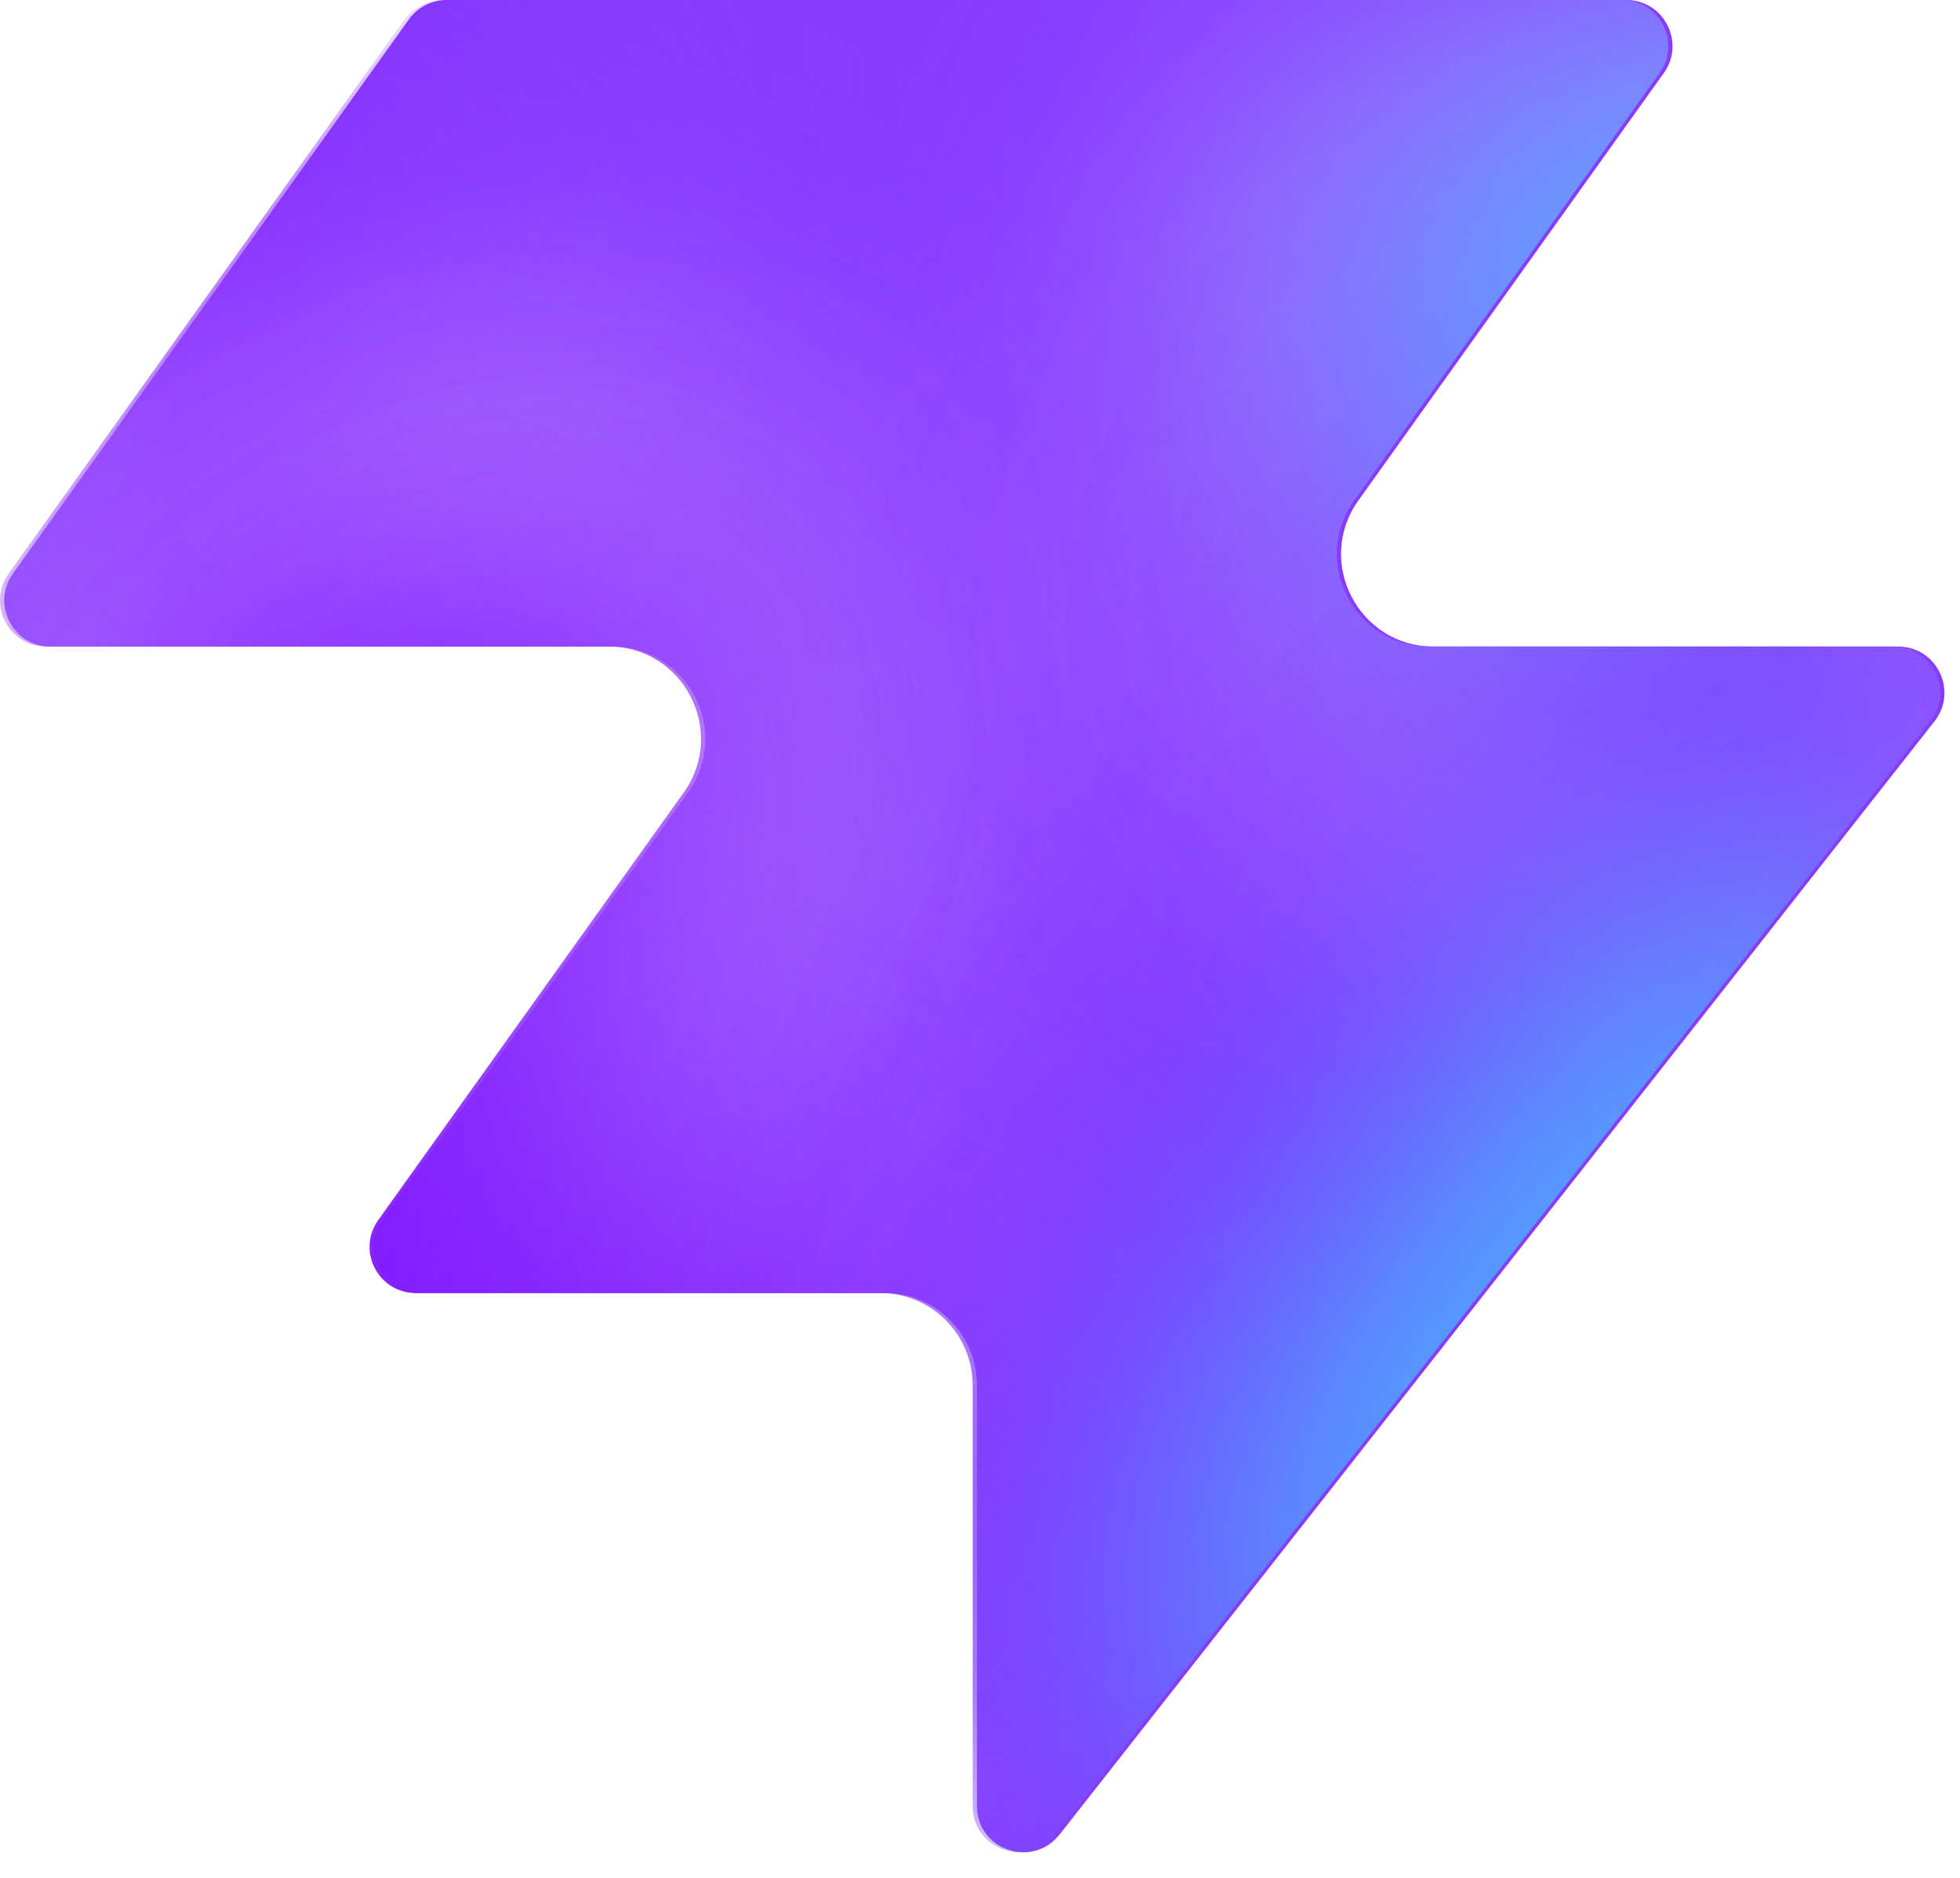
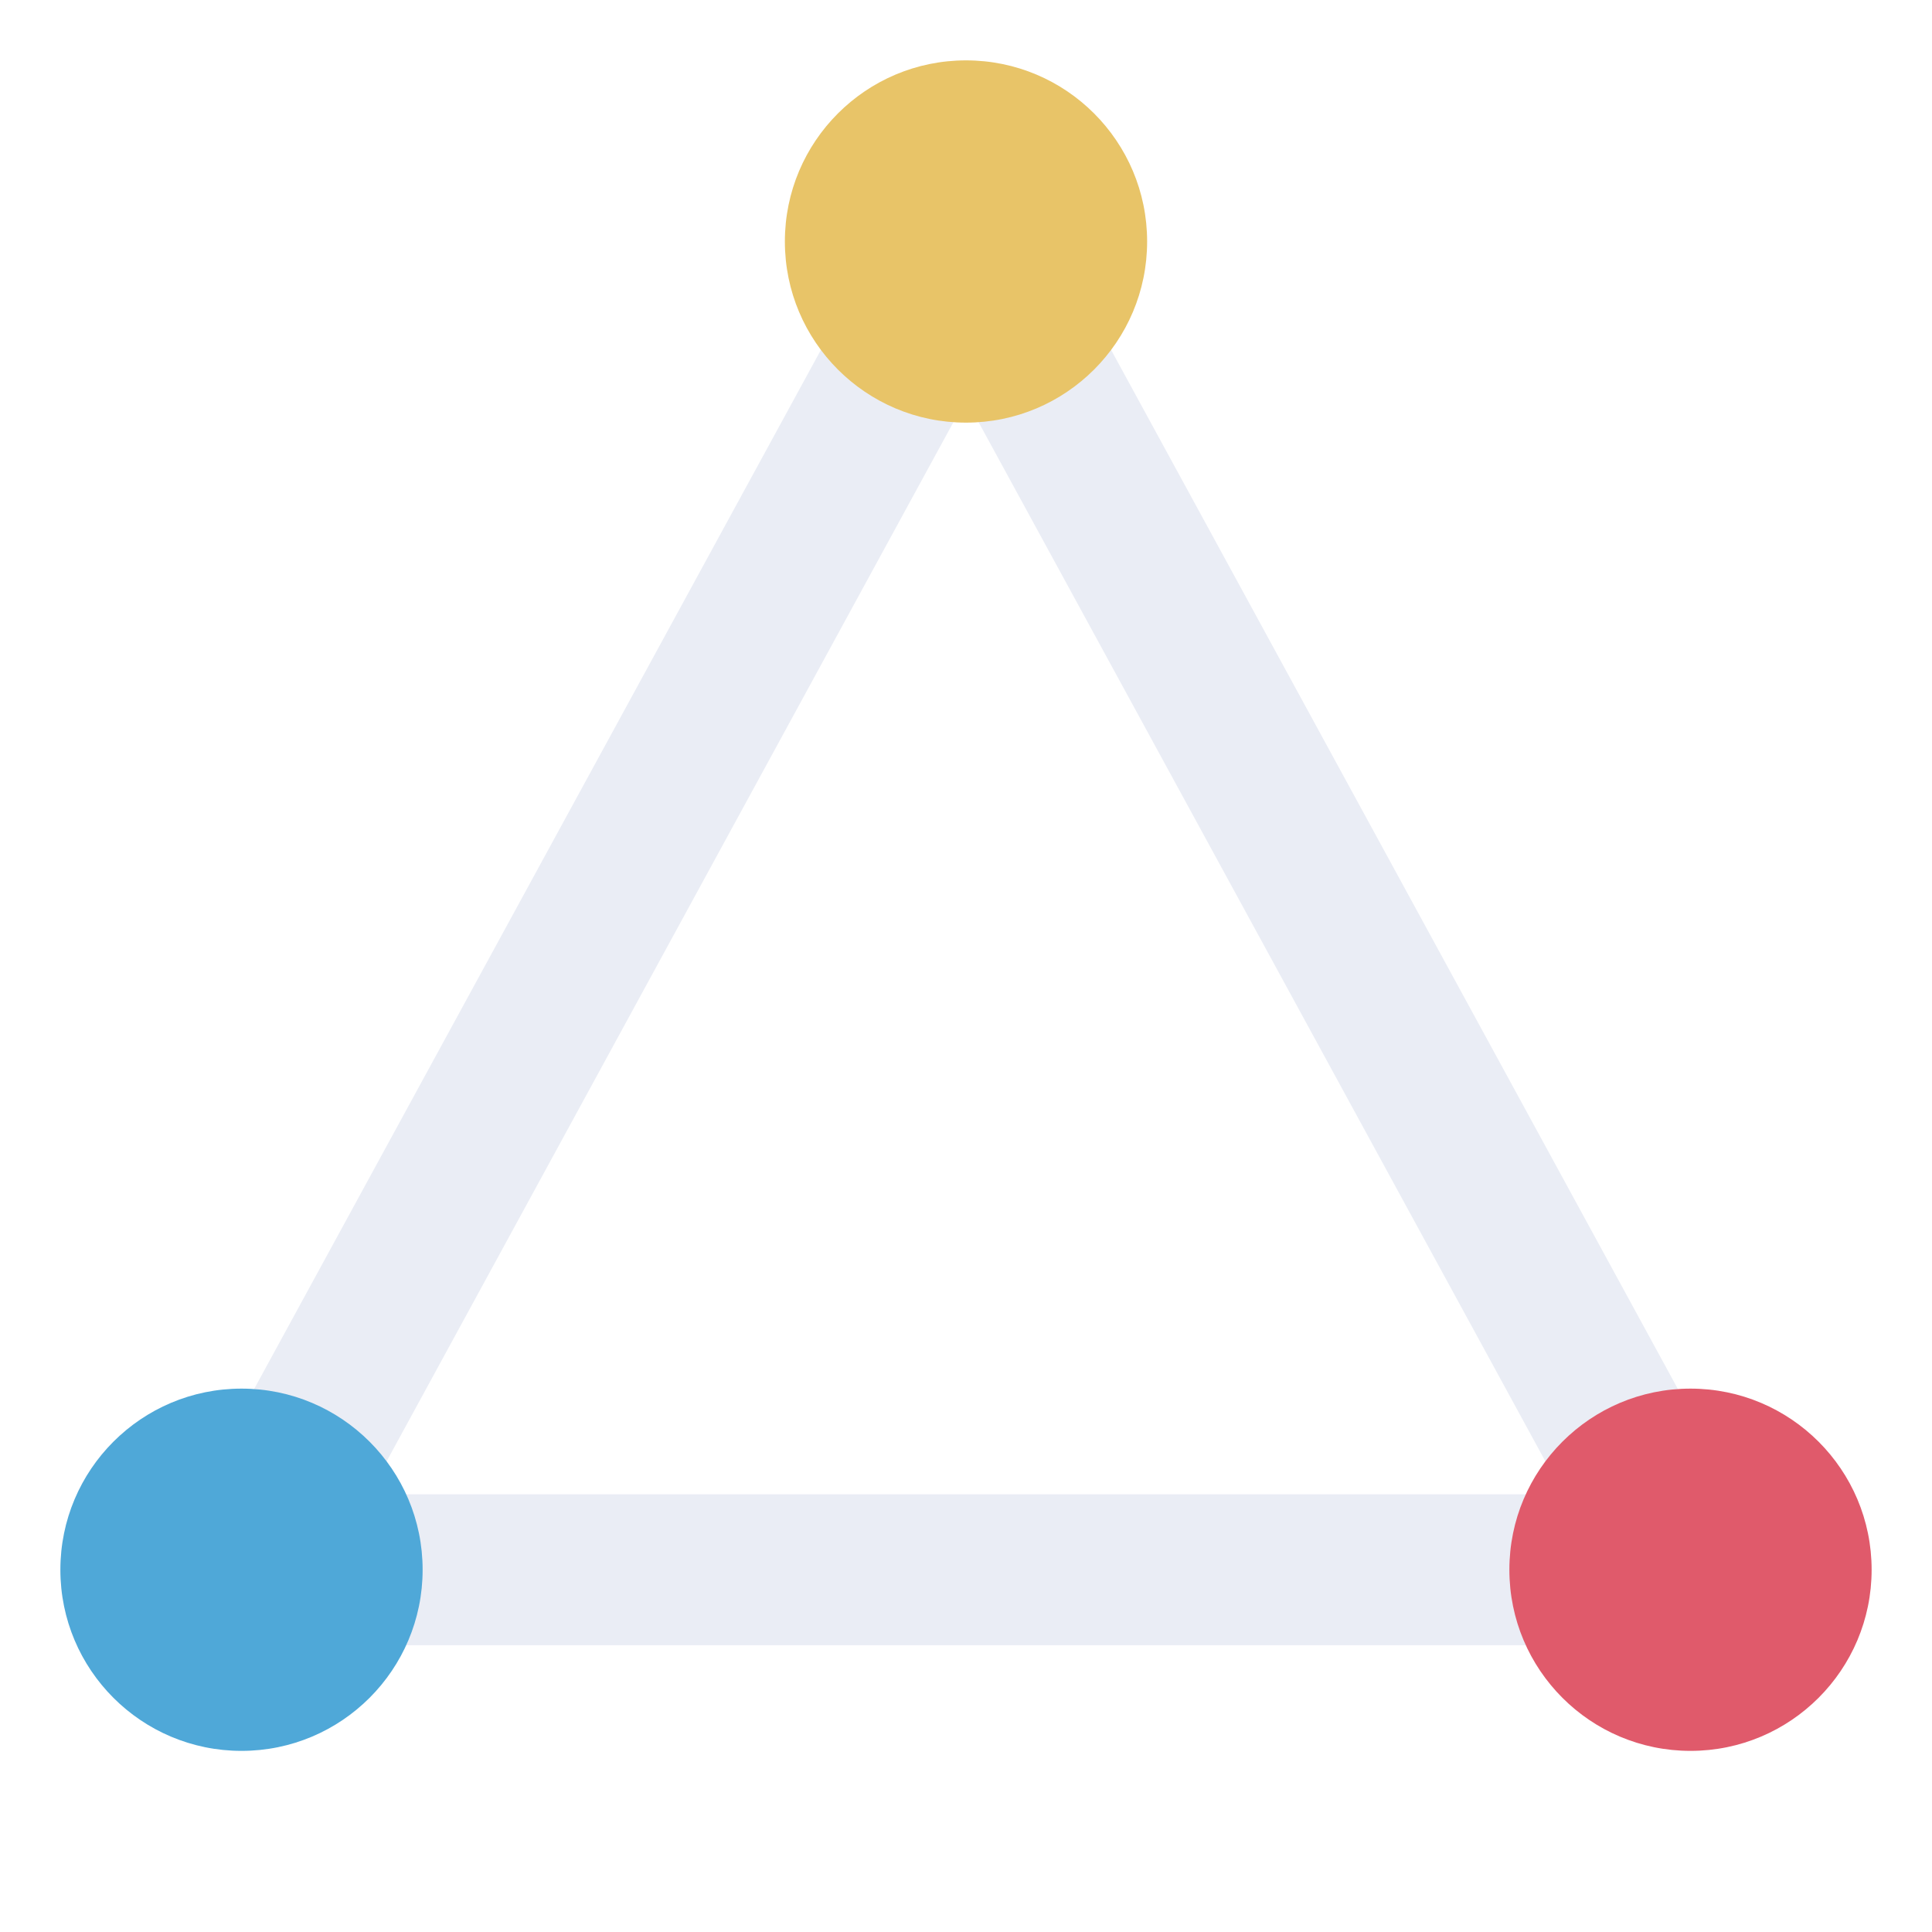
- <svg xmlns="http://www.w3.org/2000/svg" width="48" height="46" fill="none" viewBox="0 0 48 46">
-   <path fill="#863bff" d="M25.946 44.938c-.664.845-2.021.375-2.021-.698V33.937a2.26 2.26 0 0 0-2.262-2.262H10.287c-.92 0-1.456-1.04-.92-1.788l7.48-10.471c1.07-1.497 0-3.578-1.842-3.578H1.237c-.92 0-1.456-1.04-.92-1.788L10.013.474c.214-.297.556-.474.92-.474h28.894c.92 0 1.456 1.04.92 1.788l-7.48 10.471c-1.07 1.498 0 3.579 1.842 3.579h11.377c.943 0 1.473 1.088.89 1.83L25.947 44.94z" style="fill:#863bff;fill:color(display-p3 .525 .23 1);fill-opacity:1" />
-   <mask id="a" width="48" height="46" x="0" y="0" maskUnits="userSpaceOnUse" style="mask-type:alpha">
-     <path fill="#000" d="M25.842 44.938c-.664.844-2.021.375-2.021-.698V33.937a2.26 2.26 0 0 0-2.262-2.262H10.183c-.92 0-1.456-1.04-.92-1.788l7.48-10.471c1.07-1.498 0-3.579-1.842-3.579H1.133c-.92 0-1.456-1.04-.92-1.787L9.91.473c.214-.297.556-.474.92-.474h28.894c.92 0 1.456 1.04.92 1.788l-7.48 10.471c-1.07 1.498 0 3.578 1.842 3.578h11.377c.943 0 1.473 1.088.89 1.832L25.843 44.94z" style="fill:#000;fill-opacity:1" />
-   </mask>
-   <g mask="url(#a)">
-     <g filter="url(#b)">
-       <ellipse cx="5.508" cy="14.704" fill="#ede6ff" rx="5.508" ry="14.704" style="fill:#ede6ff;fill:color(display-p3 .927 .903 1);fill-opacity:1" transform="matrix(.00324 1 1 -.00324 -4.47 31.516)" />
-     </g>
-     <g filter="url(#c)">
-       <ellipse cx="10.399" cy="29.851" fill="#ede6ff" rx="10.399" ry="29.851" style="fill:#ede6ff;fill:color(display-p3 .927 .903 1);fill-opacity:1" transform="matrix(.00324 1 1 -.00324 -39.328 7.883)" />
-     </g>
-     <g filter="url(#d)">
-       <ellipse cx="5.508" cy="30.487" fill="#7e14ff" rx="5.508" ry="30.487" style="fill:#7e14ff;fill:color(display-p3 .492 .077 1);fill-opacity:1" transform="rotate(89.814 -25.913 -14.639)scale(1 -1)" />
-     </g>
-     <g filter="url(#e)">
-       <ellipse cx="5.508" cy="30.599" fill="#7e14ff" rx="5.508" ry="30.599" style="fill:#7e14ff;fill:color(display-p3 .492 .077 1);fill-opacity:1" transform="rotate(89.814 -32.644 -3.334)scale(1 -1)" />
-     </g>
-     <g filter="url(#f)">
-       <ellipse cx="5.508" cy="30.599" fill="#7e14ff" rx="5.508" ry="30.599" style="fill:#7e14ff;fill:color(display-p3 .492 .077 1);fill-opacity:1" transform="matrix(.00324 1 1 -.00324 -34.34 30.47)" />
-     </g>
-     <g filter="url(#g)">
-       <ellipse cx="14.072" cy="22.078" fill="#ede6ff" rx="14.072" ry="22.078" style="fill:#ede6ff;fill:color(display-p3 .927 .903 1);fill-opacity:1" transform="rotate(93.35 24.506 48.493)scale(-1 1)" />
-     </g>
-     <g filter="url(#h)">
-       <ellipse cx="3.47" cy="21.501" fill="#7e14ff" rx="3.47" ry="21.501" style="fill:#7e14ff;fill:color(display-p3 .492 .077 1);fill-opacity:1" transform="rotate(89.009 28.708 47.59)scale(-1 1)" />
-     </g>
-     <g filter="url(#i)">
-       <ellipse cx="3.47" cy="21.501" fill="#7e14ff" rx="3.47" ry="21.501" style="fill:#7e14ff;fill:color(display-p3 .492 .077 1);fill-opacity:1" transform="rotate(89.009 28.708 47.59)scale(-1 1)" />
-     </g>
-     <g filter="url(#j)">
-       <ellipse cx=".387" cy="8.972" fill="#7e14ff" rx="4.407" ry="29.108" style="fill:#7e14ff;fill:color(display-p3 .492 .077 1);fill-opacity:1" transform="rotate(39.51 .387 8.972)" />
-     </g>
-     <g filter="url(#k)">
-       <ellipse cx="47.523" cy="-6.092" fill="#7e14ff" rx="4.407" ry="29.108" style="fill:#7e14ff;fill:color(display-p3 .492 .077 1);fill-opacity:1" transform="rotate(37.892 47.523 -6.092)" />
-     </g>
-     <g filter="url(#l)">
-       <ellipse cx="41.412" cy="6.333" fill="#47bfff" rx="5.971" ry="9.665" style="fill:#47bfff;fill:color(display-p3 .28 .748 1);fill-opacity:1" transform="rotate(37.892 41.412 6.333)" />
-     </g>
-     <g filter="url(#m)">
-       <ellipse cx="-1.879" cy="38.332" fill="#7e14ff" rx="4.407" ry="29.108" style="fill:#7e14ff;fill:color(display-p3 .492 .077 1);fill-opacity:1" transform="rotate(37.892 -1.88 38.332)" />
-     </g>
-     <g filter="url(#n)">
-       <ellipse cx="-1.879" cy="38.332" fill="#7e14ff" rx="4.407" ry="29.108" style="fill:#7e14ff;fill:color(display-p3 .492 .077 1);fill-opacity:1" transform="rotate(37.892 -1.88 38.332)" />
-     </g>
-     <g filter="url(#o)">
-       <ellipse cx="35.651" cy="29.907" fill="#7e14ff" rx="4.407" ry="29.108" style="fill:#7e14ff;fill:color(display-p3 .492 .077 1);fill-opacity:1" transform="rotate(37.892 35.651 29.907)" />
-     </g>
-     <g filter="url(#p)">
-       <ellipse cx="38.418" cy="32.4" fill="#47bfff" rx="5.971" ry="15.297" style="fill:#47bfff;fill:color(display-p3 .28 .748 1);fill-opacity:1" transform="rotate(37.892 38.418 32.4)" />
-     </g>
-   </g>
-   <defs>
-     <filter id="b" width="60.045" height="41.654" x="-19.77" y="16.149" color-interpolation-filters="sRGB" filterUnits="userSpaceOnUse">
-       <feFlood flood-opacity="0" result="BackgroundImageFix" />
-       <feBlend in="SourceGraphic" in2="BackgroundImageFix" result="shape" />
-       <feGaussianBlur result="effect1_foregroundBlur_2002_17158" stdDeviation="7.659" />
-     </filter>
-     <filter id="c" width="90.34" height="51.437" x="-54.613" y="-7.533" color-interpolation-filters="sRGB" filterUnits="userSpaceOnUse">
-       <feFlood flood-opacity="0" result="BackgroundImageFix" />
-       <feBlend in="SourceGraphic" in2="BackgroundImageFix" result="shape" />
-       <feGaussianBlur result="effect1_foregroundBlur_2002_17158" stdDeviation="7.659" />
-     </filter>
-     <filter id="d" width="79.355" height="29.4" x="-49.64" y="2.03" color-interpolation-filters="sRGB" filterUnits="userSpaceOnUse">
-       <feFlood flood-opacity="0" result="BackgroundImageFix" />
-       <feBlend in="SourceGraphic" in2="BackgroundImageFix" result="shape" />
-       <feGaussianBlur result="effect1_foregroundBlur_2002_17158" stdDeviation="4.596" />
-     </filter>
-     <filter id="e" width="79.579" height="29.4" x="-45.045" y="20.029" color-interpolation-filters="sRGB" filterUnits="userSpaceOnUse">
-       <feFlood flood-opacity="0" result="BackgroundImageFix" />
-       <feBlend in="SourceGraphic" in2="BackgroundImageFix" result="shape" />
-       <feGaussianBlur result="effect1_foregroundBlur_2002_17158" stdDeviation="4.596" />
-     </filter>
-     <filter id="f" width="79.579" height="29.4" x="-43.513" y="21.178" color-interpolation-filters="sRGB" filterUnits="userSpaceOnUse">
-       <feFlood flood-opacity="0" result="BackgroundImageFix" />
-       <feBlend in="SourceGraphic" in2="BackgroundImageFix" result="shape" />
-       <feGaussianBlur result="effect1_foregroundBlur_2002_17158" stdDeviation="4.596" />
-     </filter>
-     <filter id="g" width="74.749" height="58.852" x="15.756" y="-17.901" color-interpolation-filters="sRGB" filterUnits="userSpaceOnUse">
-       <feFlood flood-opacity="0" result="BackgroundImageFix" />
-       <feBlend in="SourceGraphic" in2="BackgroundImageFix" result="shape" />
-       <feGaussianBlur result="effect1_foregroundBlur_2002_17158" stdDeviation="7.659" />
-     </filter>
-     <filter id="h" width="61.377" height="25.362" x="23.548" y="2.284" color-interpolation-filters="sRGB" filterUnits="userSpaceOnUse">
-       <feFlood flood-opacity="0" result="BackgroundImageFix" />
-       <feBlend in="SourceGraphic" in2="BackgroundImageFix" result="shape" />
-       <feGaussianBlur result="effect1_foregroundBlur_2002_17158" stdDeviation="4.596" />
-     </filter>
-     <filter id="i" width="61.377" height="25.362" x="23.548" y="2.284" color-interpolation-filters="sRGB" filterUnits="userSpaceOnUse">
-       <feFlood flood-opacity="0" result="BackgroundImageFix" />
-       <feBlend in="SourceGraphic" in2="BackgroundImageFix" result="shape" />
-       <feGaussianBlur result="effect1_foregroundBlur_2002_17158" stdDeviation="4.596" />
-     </filter>
-     <filter id="j" width="56.045" height="63.649" x="-27.636" y="-22.853" color-interpolation-filters="sRGB" filterUnits="userSpaceOnUse">
-       <feFlood flood-opacity="0" result="BackgroundImageFix" />
-       <feBlend in="SourceGraphic" in2="BackgroundImageFix" result="shape" />
-       <feGaussianBlur result="effect1_foregroundBlur_2002_17158" stdDeviation="4.596" />
-     </filter>
-     <filter id="k" width="54.814" height="64.646" x="20.116" y="-38.415" color-interpolation-filters="sRGB" filterUnits="userSpaceOnUse">
-       <feFlood flood-opacity="0" result="BackgroundImageFix" />
-       <feBlend in="SourceGraphic" in2="BackgroundImageFix" result="shape" />
-       <feGaussianBlur result="effect1_foregroundBlur_2002_17158" stdDeviation="4.596" />
-     </filter>
-     <filter id="l" width="33.541" height="35.313" x="24.641" y="-11.323" color-interpolation-filters="sRGB" filterUnits="userSpaceOnUse">
-       <feFlood flood-opacity="0" result="BackgroundImageFix" />
-       <feBlend in="SourceGraphic" in2="BackgroundImageFix" result="shape" />
-       <feGaussianBlur result="effect1_foregroundBlur_2002_17158" stdDeviation="4.596" />
-     </filter>
-     <filter id="m" width="54.814" height="64.646" x="-29.286" y="6.009" color-interpolation-filters="sRGB" filterUnits="userSpaceOnUse">
-       <feFlood flood-opacity="0" result="BackgroundImageFix" />
-       <feBlend in="SourceGraphic" in2="BackgroundImageFix" result="shape" />
-       <feGaussianBlur result="effect1_foregroundBlur_2002_17158" stdDeviation="4.596" />
-     </filter>
-     <filter id="n" width="54.814" height="64.646" x="-29.286" y="6.009" color-interpolation-filters="sRGB" filterUnits="userSpaceOnUse">
-       <feFlood flood-opacity="0" result="BackgroundImageFix" />
-       <feBlend in="SourceGraphic" in2="BackgroundImageFix" result="shape" />
-       <feGaussianBlur result="effect1_foregroundBlur_2002_17158" stdDeviation="4.596" />
-     </filter>
-     <filter id="o" width="54.814" height="64.646" x="8.244" y="-2.416" color-interpolation-filters="sRGB" filterUnits="userSpaceOnUse">
-       <feFlood flood-opacity="0" result="BackgroundImageFix" />
-       <feBlend in="SourceGraphic" in2="BackgroundImageFix" result="shape" />
-       <feGaussianBlur result="effect1_foregroundBlur_2002_17158" stdDeviation="4.596" />
-     </filter>
-     <filter id="p" width="39.409" height="43.623" x="18.713" y="10.588" color-interpolation-filters="sRGB" filterUnits="userSpaceOnUse">
-       <feFlood flood-opacity="0" result="BackgroundImageFix" />
-       <feBlend in="SourceGraphic" in2="BackgroundImageFix" result="shape" />
-       <feGaussianBlur result="effect1_foregroundBlur_2002_17158" stdDeviation="4.596" />
-     </filter>
-   </defs>
+ <svg xmlns="http://www.w3.org/2000/svg" viewBox="0 0 32 32">
+   <polygon points="16,4 28,26 4,26" fill="none" stroke="#EAEDF5" stroke-width="2.5" stroke-linejoin="round" />
+   <circle cx="16" cy="4" r="3" fill="#E8C468" />
+   <circle cx="28" cy="26" r="3" fill="#E05A6B" />
+   <circle cx="4" cy="26" r="3" fill="#4FA8D8" />
</svg>
